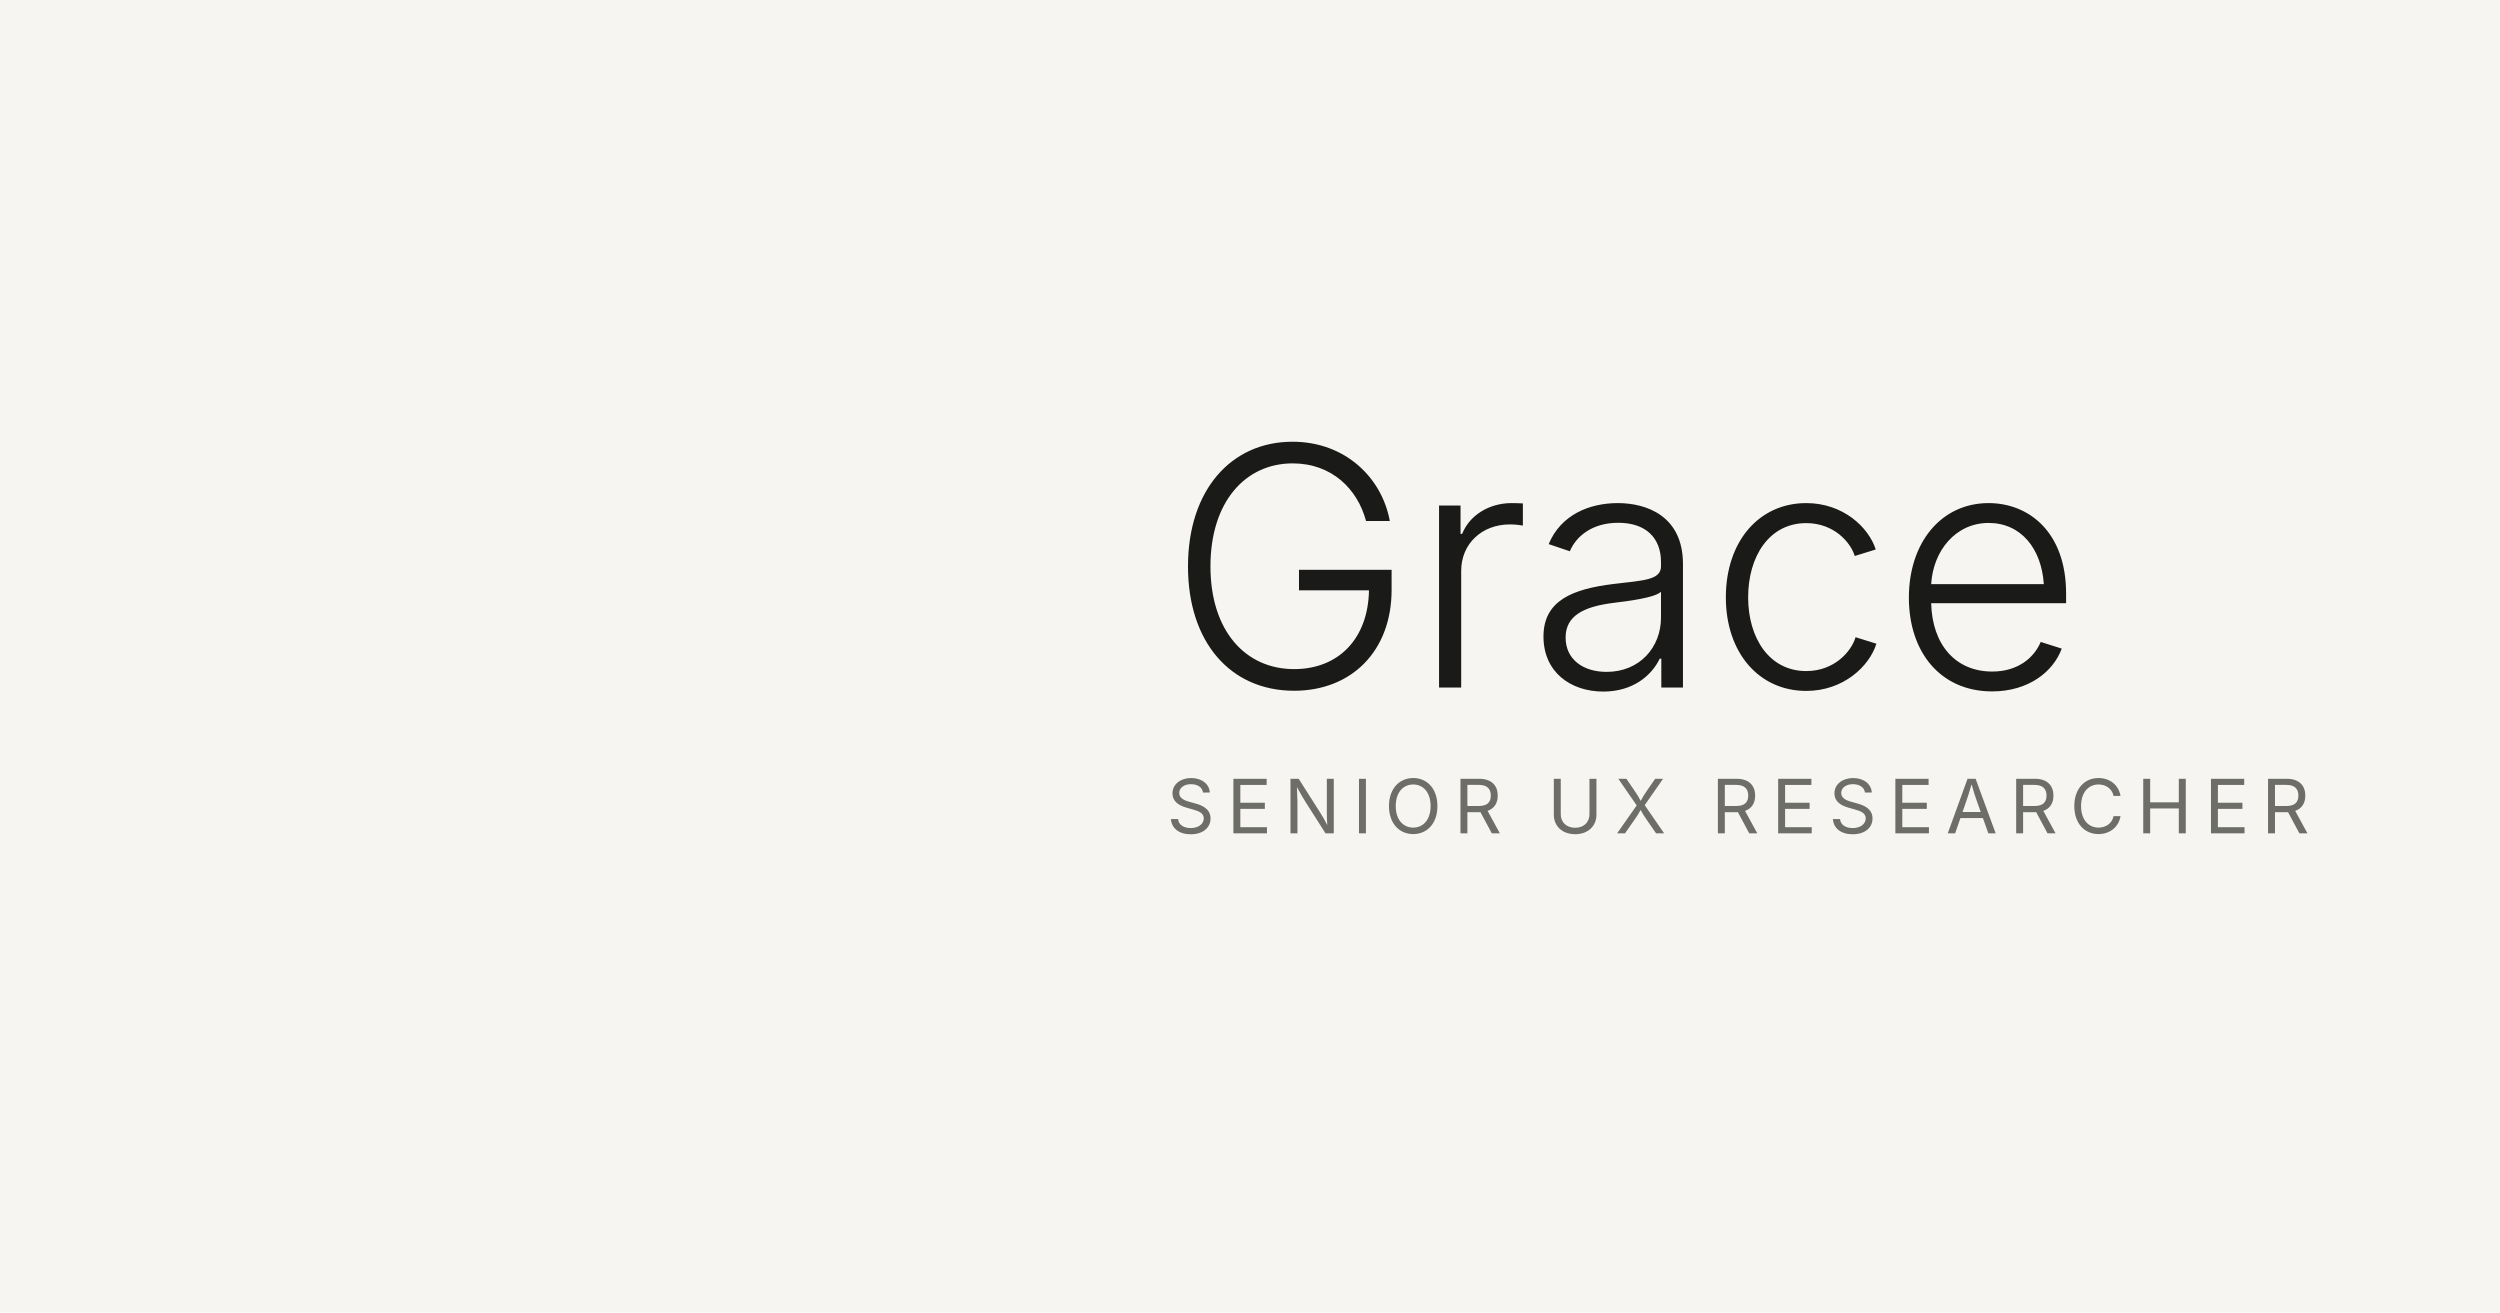
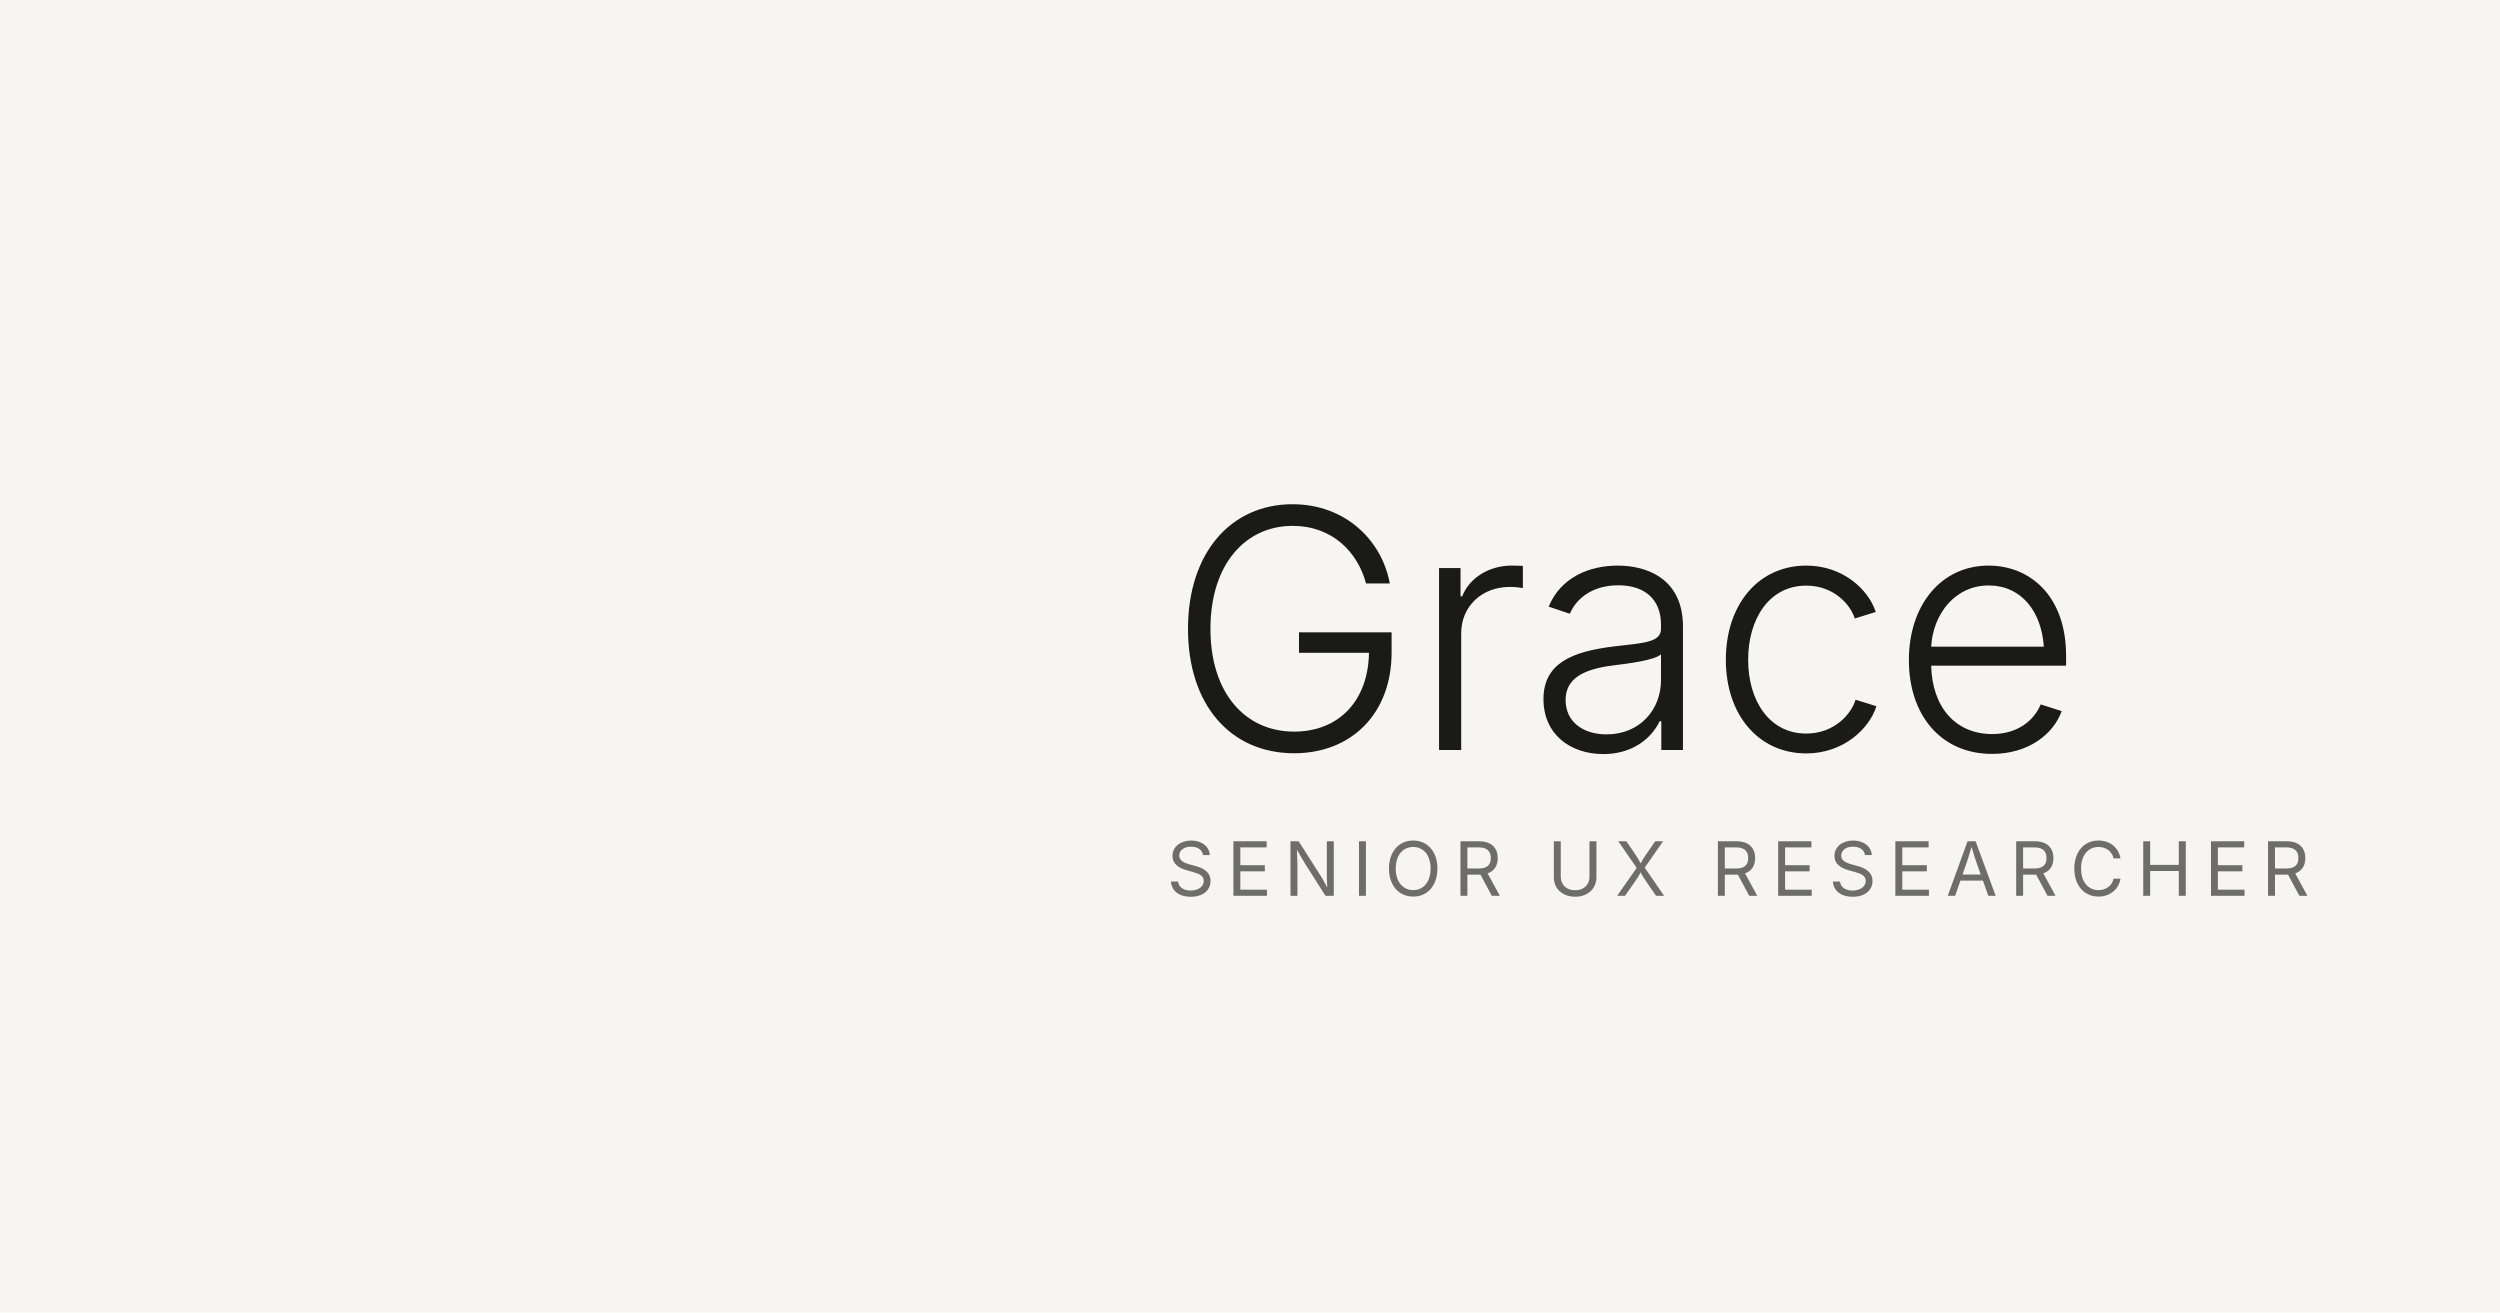
<svg xmlns="http://www.w3.org/2000/svg" height="630" viewBox="0 0 1200 630" width="1200">
  <path d="m0 0h1200v630h-1200z" fill="#f6f5f1" />
  <g font-family="Inter, -apple-system, sans-serif">
-     <text fill="#1a1a18" font-size="160" font-weight="300" letter-spacing="-1.6" x="560" y="330">Grace</text>
-     <text fill="#6e6e68" font-size="36" font-weight="400" letter-spacing="5.76" x="560" y="400">SENIOR UX RESEARCHER</text>
+     <text fill="#1a1a18" font-size="160" font-weight="300" letter-spacing="-1.6" x="560" y="360">Grace</text>
+     <text fill="#6e6e68" font-size="36" font-weight="400" letter-spacing="5.76" x="560" y="430">SENIOR UX RESEARCHER</text>
  </g>
</svg>
